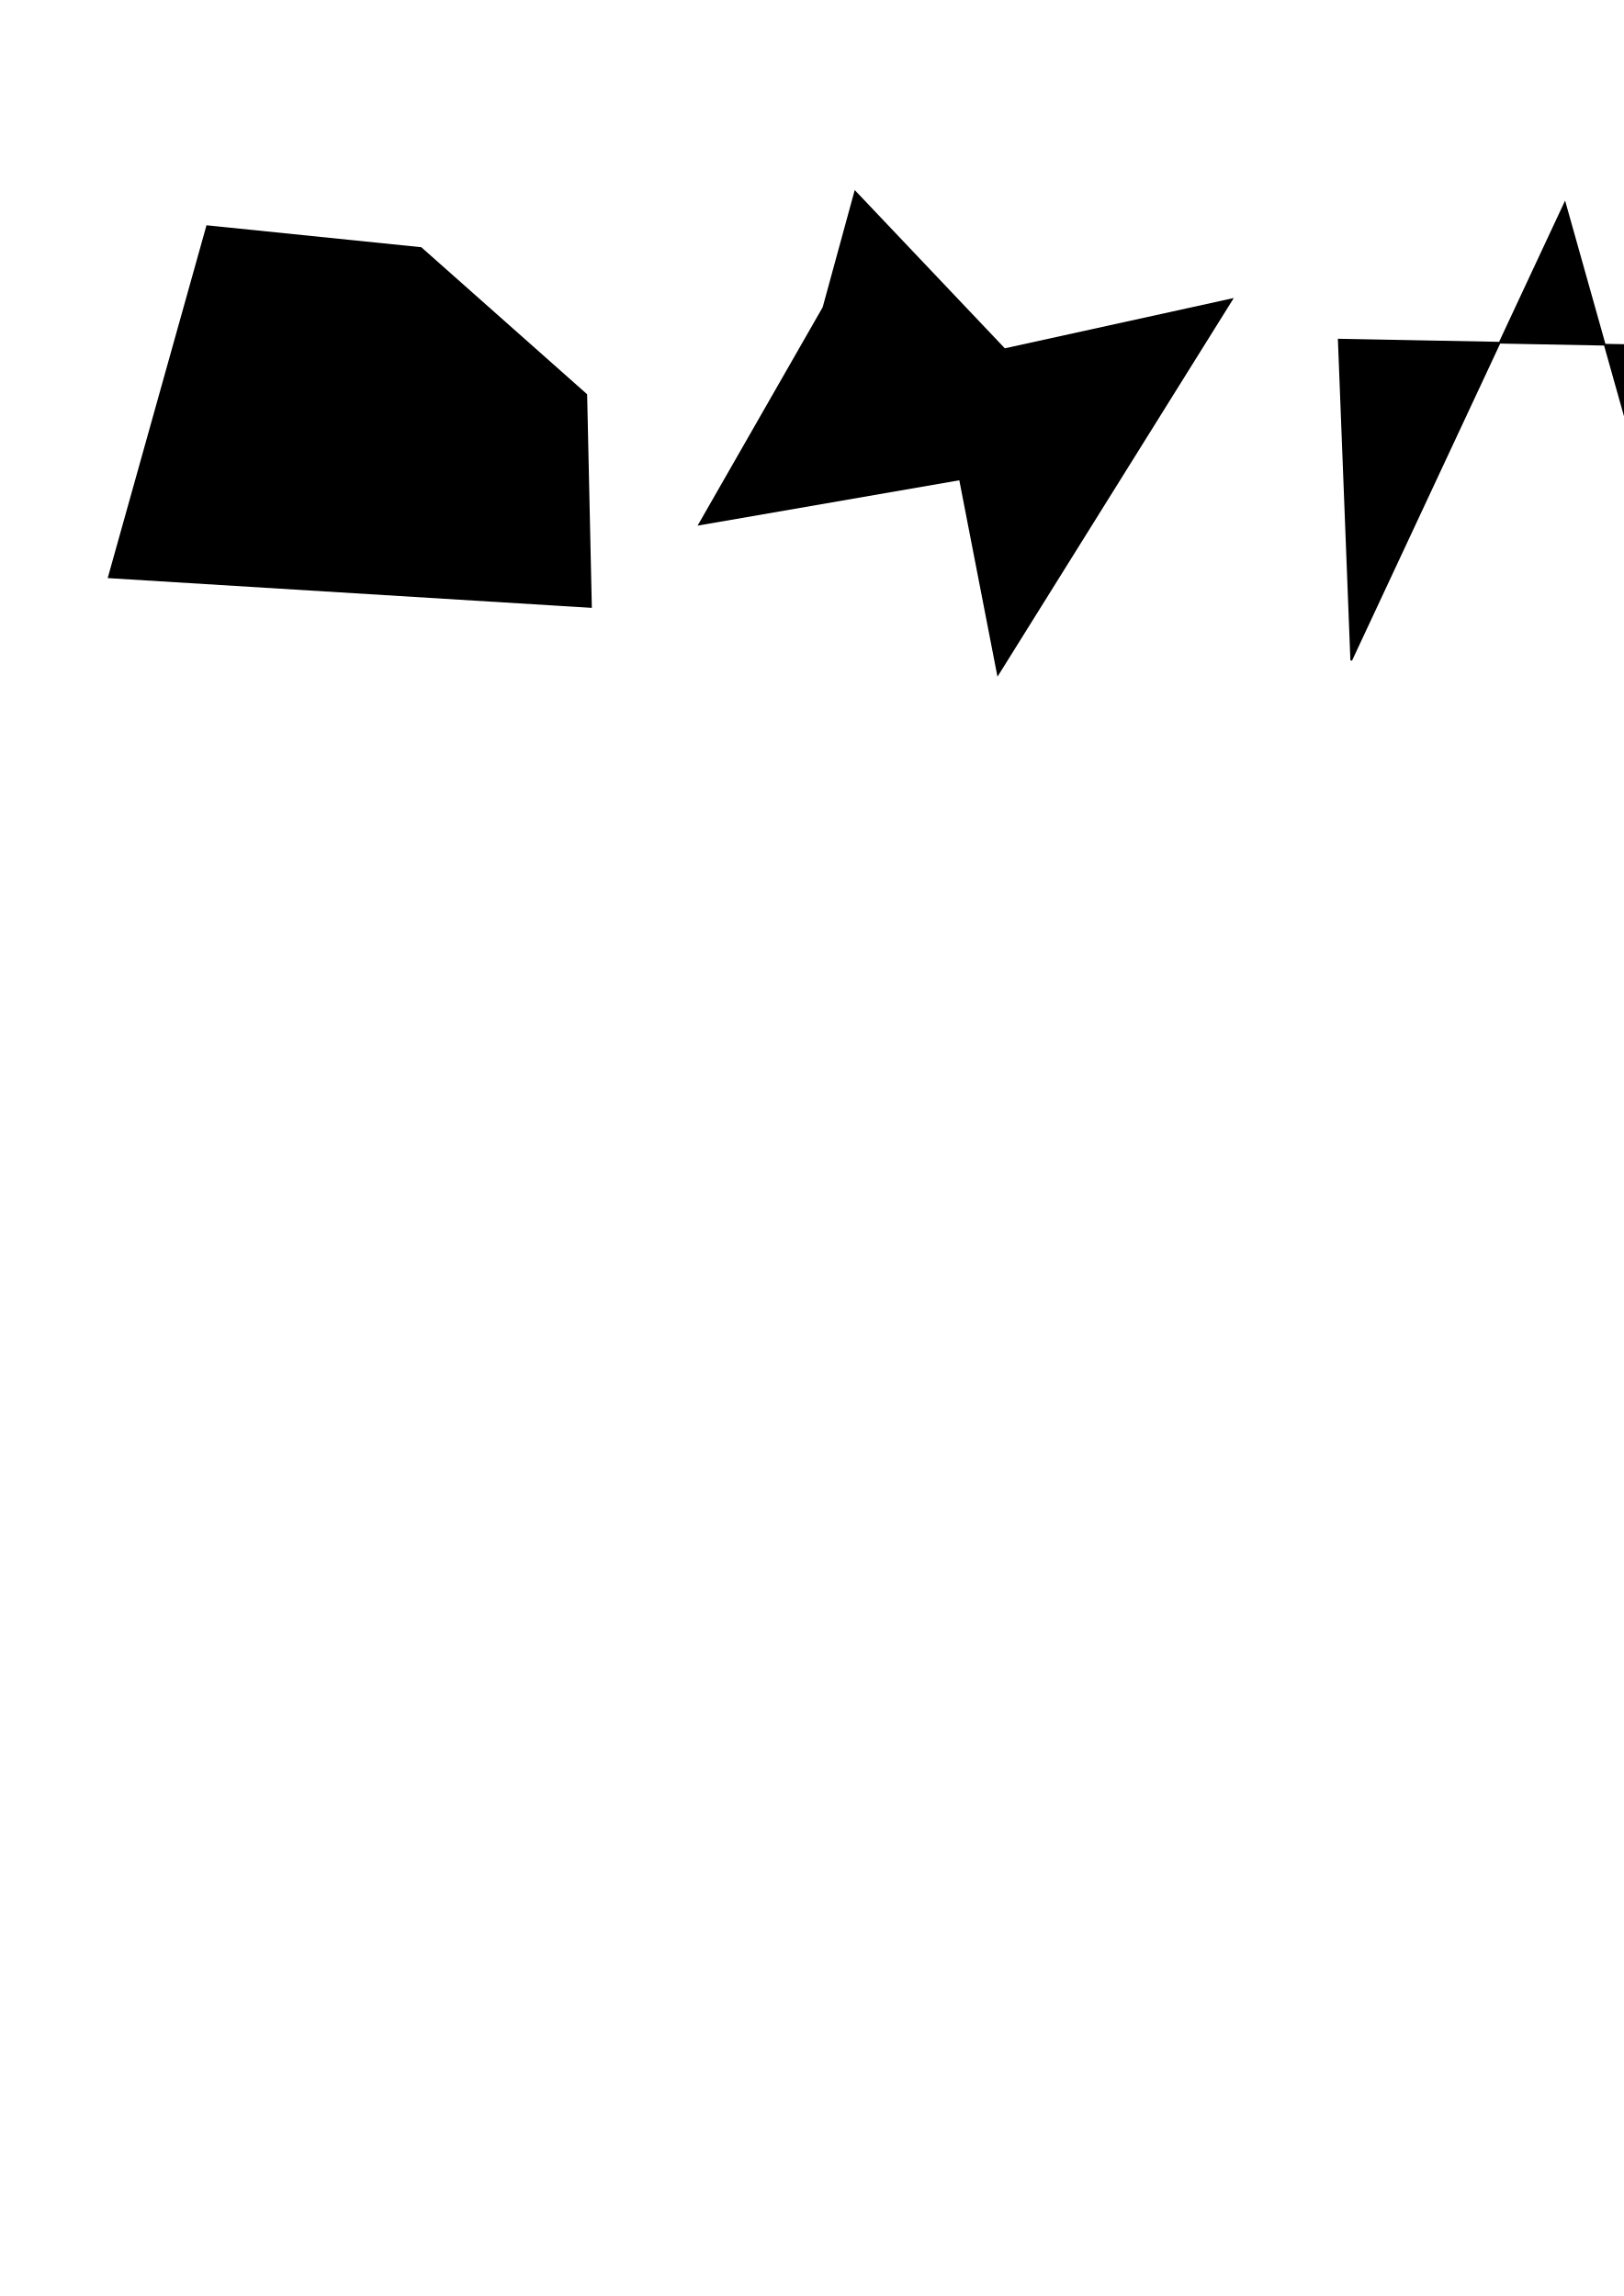
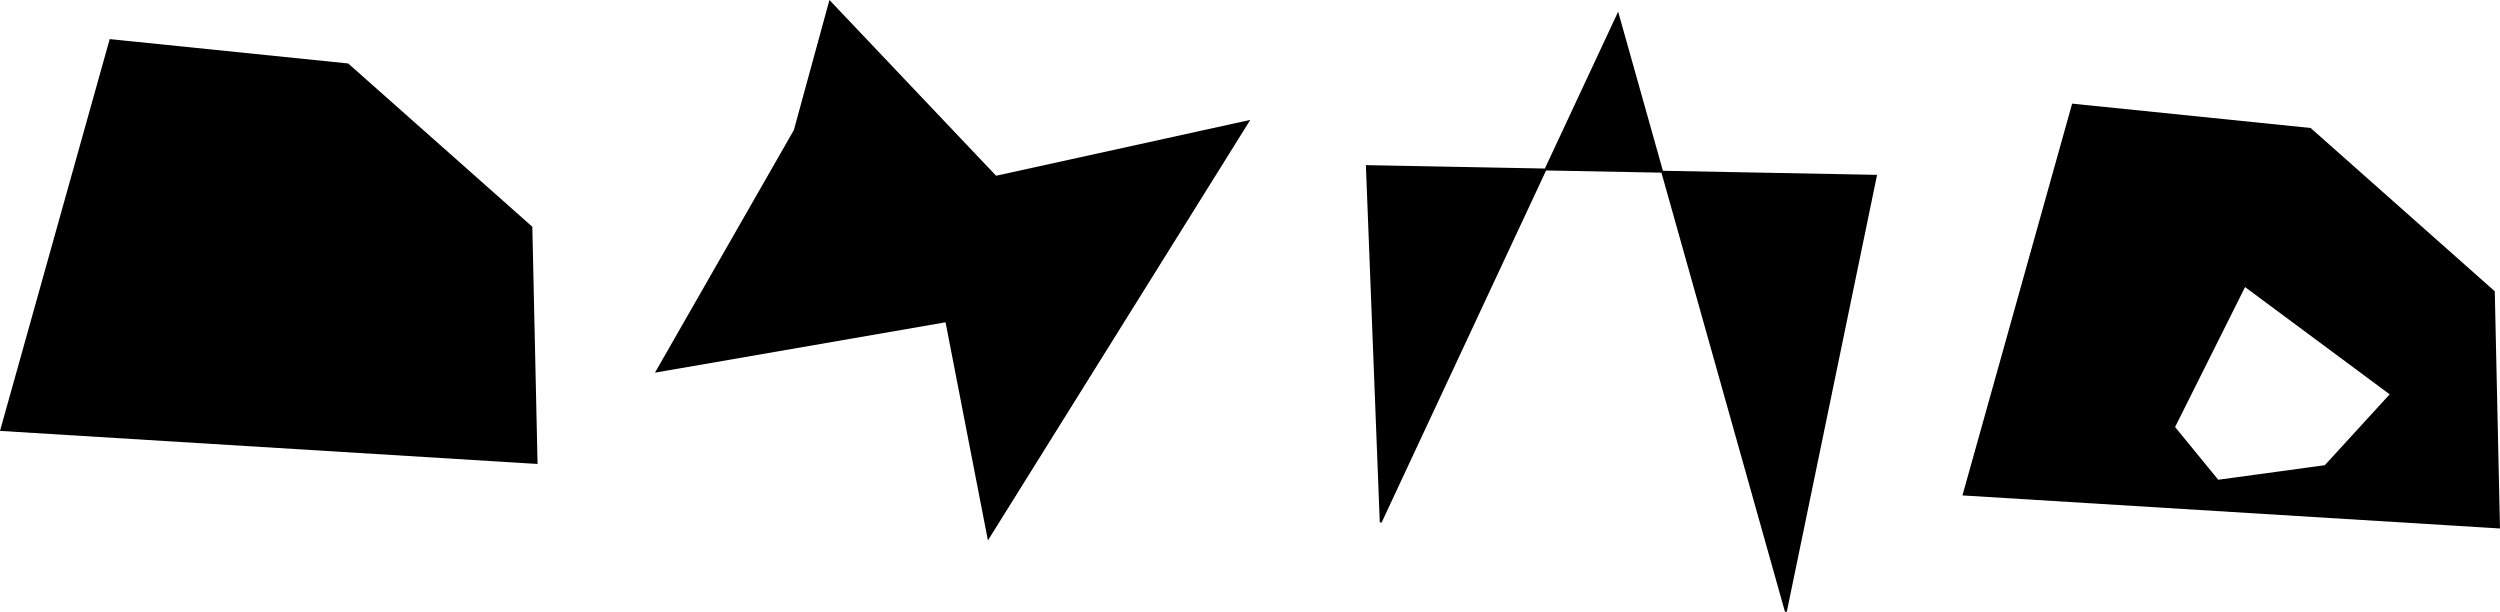
- <svg xmlns="http://www.w3.org/2000/svg" width="744.094" height="1052.362" id="svg4652" version="1.1" viewBox="0 0 744.094 1052.362">
+ <svg xmlns="http://www.w3.org/2000/svg" width="1031.86" height="252.49" id="svg4652" version="1.1" viewBox="0 0 1031.86 252.49">
  <defs id="defs4654">
    </defs>
-   <g id="layer1">
+   <g id="layer1" transform="translate(-49.35167,-87.11322)">
    <path style="fill:#000000;fill-rule:evenodd;stroke:#000000;stroke-width:1px;stroke-linecap:butt;stroke-linejoin:miter;stroke-opacity:1" d="M 95,103.791 L 50,264.505 L 270.714,278.076 L 268.571,180.934 L 192.857,113.791 L 95,103.791 Z" id="path4660" />
    <path style="fill:#000000;fill-rule:evenodd;stroke:#000000;stroke-width:1.16px;stroke-linecap:butt;stroke-linejoin:miter;stroke-opacity:1" d="M 377.552,141.029 L 320.793,240.151 L 440.082,219.471 L 457.399,308.609 L 564.182,137.463 L 460.285,160.283 L 391.982,88.259 L 377.552,141.029 Z" id="path4664" />
    <path style="fill:#000000;fill-rule:evenodd;stroke:#000000;stroke-width:0.789px;stroke-linecap:butt;stroke-linejoin:miter;stroke-opacity:1" d="M 613.519,155.672 L 619.237,302.643 L 717.142,93.065 L 786.462,339.496 L 823.623,159.668 L 613.519,155.672 Z" id="path4668" />
+     <path style="fill:#000000;fill-rule:evenodd;stroke:#000000;stroke-width:1px;stroke-linecap:butt;stroke-linejoin:miter;stroke-opacity:1" d="M 904.987,130.422 L 859.987,291.135 L 1080.699,304.708 L 1078.557,207.565 L 1002.844,140.422 L 904.987,130.422 Z M 975.807,204.844 L 1036.416,249.796 L 1009.143,279.596 L 964.696,285.657 L 946.514,263.432 L 975.807,204.844 Z" id="path4780" />
  </g>
</svg>
